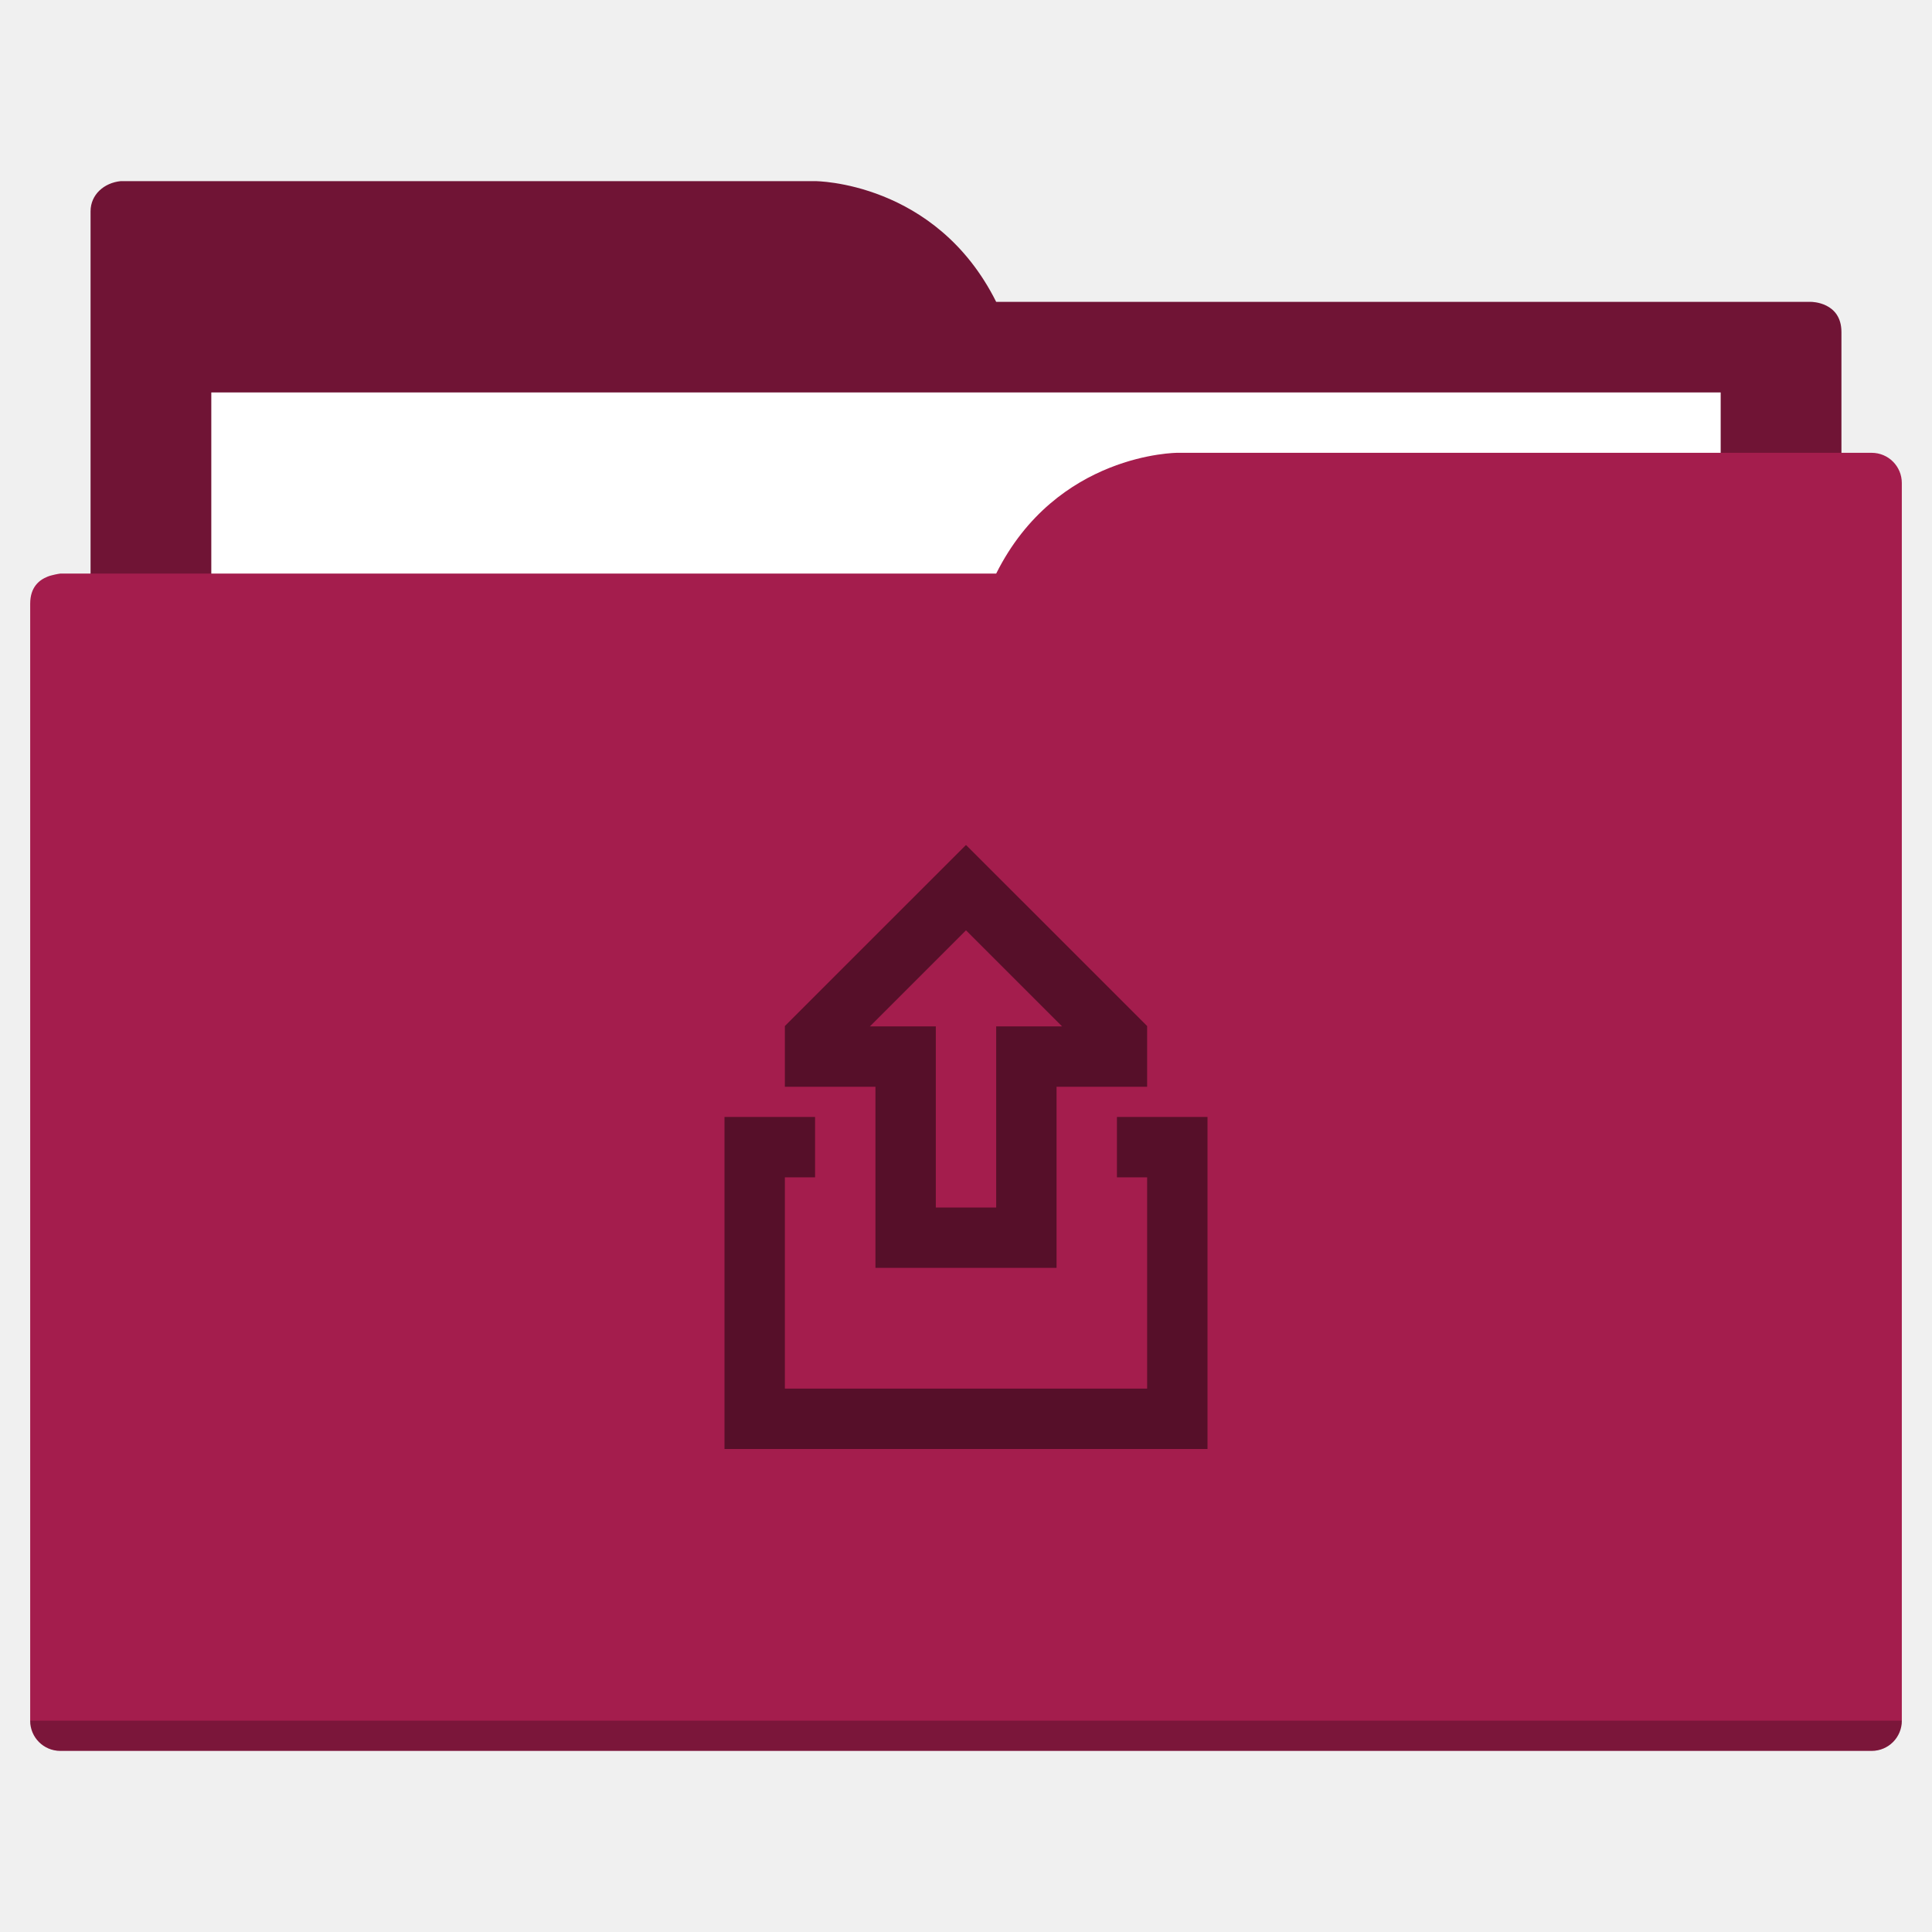
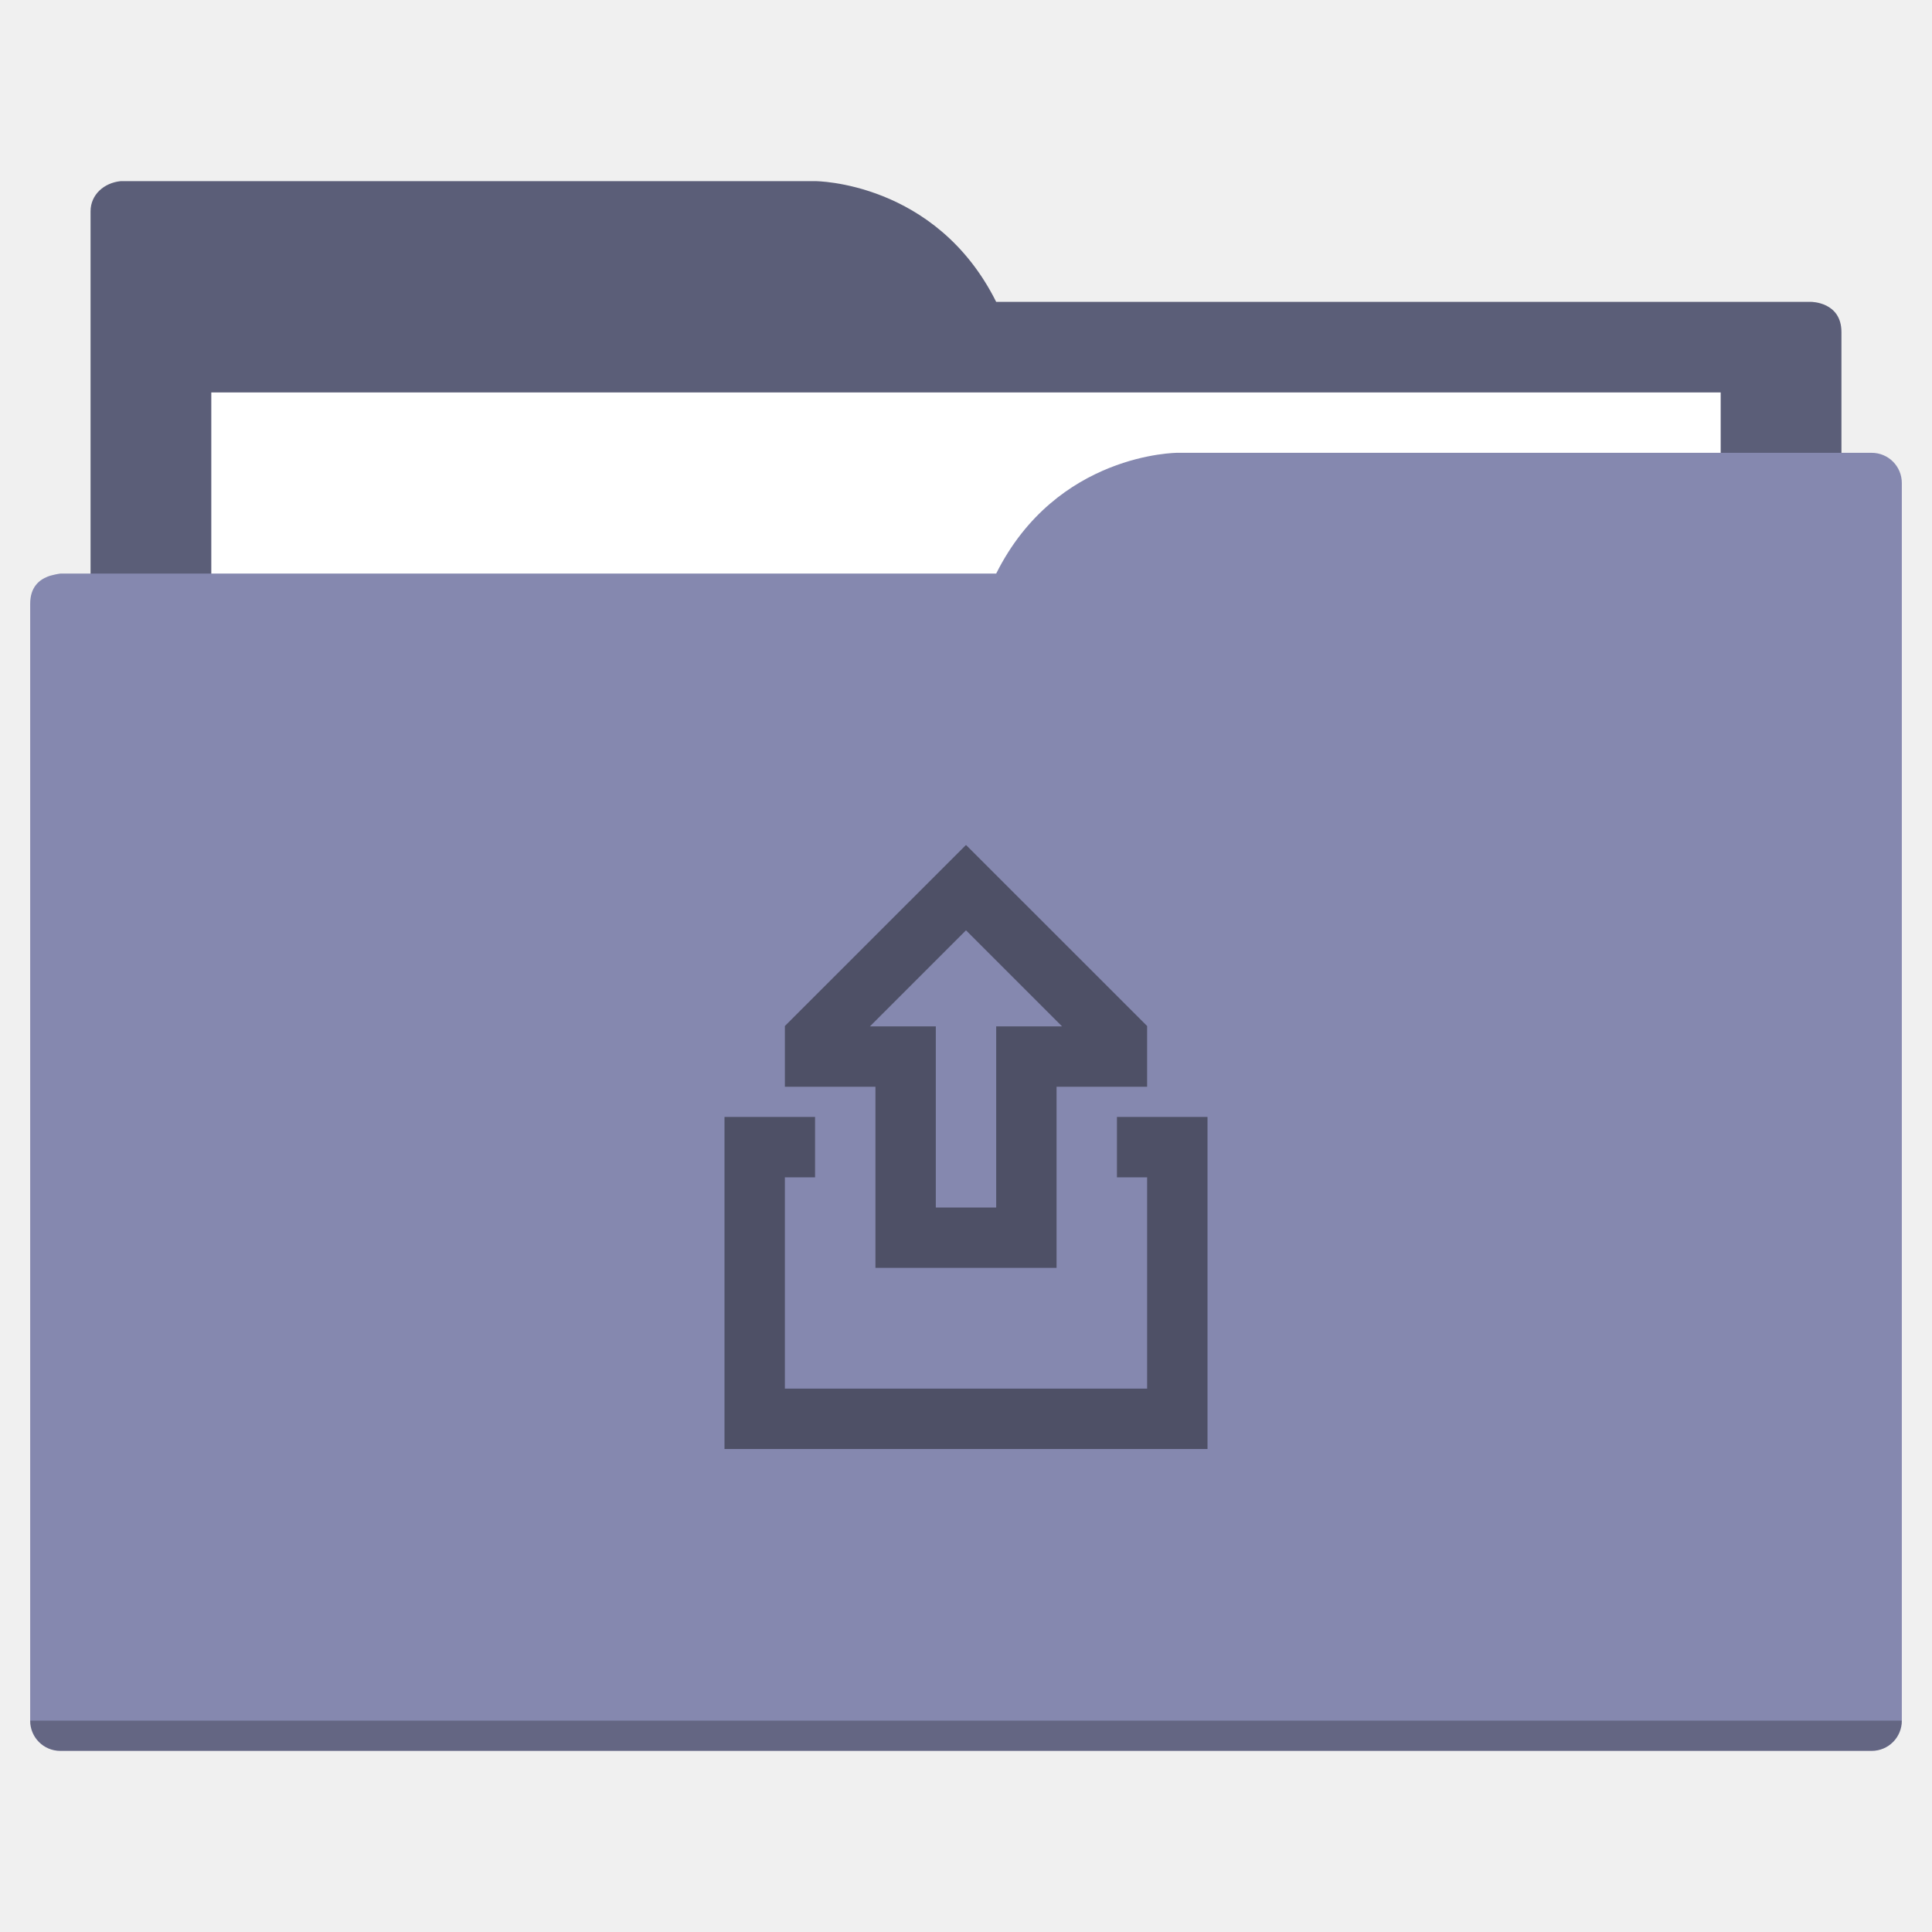
<svg xmlns="http://www.w3.org/2000/svg" width="64" height="64" id="svg5453" version="1.1" viewBox="0 0 64 64">
  <defs id="defs5455" />
  <g id="layer1" transform="translate(-384.5714,-483.798)">
-     <path style="fill:#701435;fill-opacity:1;fill-rule:evenodd;stroke:none;stroke-width:1px;stroke-linecap:butt;stroke-linejoin:miter;stroke-opacity:1" d="M 4 6 C 3.449 6.055 3 6.446 3 7 L 3 9 L 3 49 L 61 49 L 61 14 L 61 13 L 61 11 C 61 10 60 10 60 10 L 58 10 L 37 10 L 33 10 C 31 6 27 6 27 6 L 5 6 L 4 6 z " transform="translate(384.5714,483.798)" id="folderTab-5" />
+     <path style="fill:#5b5e78;fill-opacity:1;fill-rule:evenodd;stroke:none;stroke-width:1px;stroke-linecap:butt;stroke-linejoin:miter;stroke-opacity:1" d="M 4 6 C 3.449 6.055 3 6.446 3 7 L 3 9 L 3 49 L 61 49 L 61 14 L 61 13 L 61 11 C 61 10 60 10 60 10 L 58 10 L 37 10 L 33 10 C 31 6 27 6 27 6 L 5 6 L 4 6 z " transform="translate(384.5714,483.798)" id="folderTab-5" />
    <path style="color:#000000;text-decoration:none;text-decoration-line:none;text-decoration-style:solid;text-decoration-color:#000000;white-space:normal;clip-rule:nonzero;display:inline;overflow:visible;visibility:visible;opacity:1;isolation:auto;mix-blend-mode:normal;color-interpolation:sRGB;color-interpolation-filters:linearRGB;solid-color:#000000;solid-opacity:1;fill:#ffffff;fill-opacity:1;fill-rule:nonzero;stroke:none;stroke-width:1;stroke-linecap:butt;stroke-linejoin:miter;stroke-miterlimit:4;stroke-dasharray:none;stroke-dashoffset:0;stroke-opacity:1;color-rendering:auto;image-rendering:auto;shape-rendering:auto;text-rendering:auto;enable-background:accumulate" d="m 391.571,496.798 50,0 0,32 -50,0 z" id="folderPaper-9" />
-     <path style="fill:#a41d4d;fill-opacity:1;fill-rule:evenodd;stroke:none;stroke-width:1px;stroke-linecap:butt;stroke-linejoin:miter;stroke-opacity:1" d="M 39 15 C 39 15 35 15 33 19 L 29 19 L 4 19 L 2 19 C 2 19 1.868 19.017 1.711 19.059 C 1.665 19.073 1.619 19.081 1.576 19.102 C 1.302 19.211 1 19.445 1 20 L 1 22 L 1 23 L 1 57 C 1 57.554 1.446 58 2 58 L 62 58 C 62.554 58 63 57.554 63 57 L 63 18 L 63 16 C 63 15.446 62.554 15 62 15 L 61 15 L 39 15 z " transform="translate(384.5714,483.798)" id="folderFront-2" />
+     <path style="fill:#8588af;fill-opacity:1;fill-rule:evenodd;stroke:none;stroke-width:1px;stroke-linecap:butt;stroke-linejoin:miter;stroke-opacity:1" d="M 39 15 C 39 15 35 15 33 19 L 29 19 L 4 19 L 2 19 C 2 19 1.868 19.017 1.711 19.059 C 1.665 19.073 1.619 19.081 1.576 19.102 C 1.302 19.211 1 19.445 1 20 L 1 22 L 1 23 L 1 57 C 1 57.554 1.446 58 2 58 L 62 58 C 62.554 58 63 57.554 63 57 L 63 18 L 63 16 C 63 15.446 62.554 15 62 15 L 61 15 L 39 15 z " transform="translate(384.5714,483.798)" id="folderFront-2" />
    <path style="opacity:0.25;fill:#000000;fill-opacity:1;stroke:none" d="m 385.571,540.798 c 0,0.554 0.446,1 1,1 l 60,0 c 0.554,0 1,-0.446 1,-1 z" id="folderShadow-5" />
-     <path style="color:#000000;clip-rule:nonzero;display:inline;overflow:visible;visibility:visible;opacity:1;isolation:auto;mix-blend-mode:normal;color-interpolation:sRGB;color-interpolation-filters:linearRGB;solid-color:#000000;solid-opacity:1;fill:#560f29;fill-opacity:1;fill-rule:nonzero;stroke:none;stroke-width:1;stroke-linecap:butt;stroke-linejoin:miter;stroke-miterlimit:4;stroke-dasharray:none;stroke-dashoffset:0;stroke-opacity:1;color-rendering:auto;image-rendering:auto;shape-rendering:auto;text-rendering:auto;enable-background:accumulate" d="M 31.99,28 26,33.988 26,34 l 0,2 3,0 0,6 6,0 0,-6 3,0 0,-2 0,-0.012 L 32.01,28 32,28 31.99,28 Z M 32,30.818 35.182,34 33,34 l 0,2 0,4 -2,0 0,-4 0,-2 -2.182,0 L 32,30.818 Z M 24,37 l 0,2 0,9 16,0 0,-9 0,-2 -2,0 -1,0 0,2 1,0 0,7 -12,0 0,-7 1,0 0,-2 -1,0 -2,0 z" transform="translate(384.5714,483.798)" id="folderGlyph" />
-     <rect style="color:#000000;clip-rule:nonzero;display:inline;overflow:visible;visibility:visible;opacity:1;isolation:auto;mix-blend-mode:normal;color-interpolation:sRGB;color-interpolation-filters:linearRGB;solid-color:#000000;solid-opacity:1;fill:#701435;fill-opacity:1;fill-rule:nonzero;stroke:none;stroke-width:1;stroke-linecap:butt;stroke-linejoin:miter;stroke-miterlimit:4;stroke-dasharray:none;stroke-dashoffset:0;stroke-opacity:1;color-rendering:auto;image-rendering:auto;shape-rendering:auto;text-rendering:auto;enable-background:accumulate" id="rect4157" width="5" height="5" x="377.571" y="483.798" />
-     <rect style="color:#000000;clip-rule:nonzero;display:inline;overflow:visible;visibility:visible;opacity:1;isolation:auto;mix-blend-mode:normal;color-interpolation:sRGB;color-interpolation-filters:linearRGB;solid-color:#000000;solid-opacity:1;fill:#a41d4d;fill-opacity:1;fill-rule:nonzero;stroke:none;stroke-width:1;stroke-linecap:butt;stroke-linejoin:miter;stroke-miterlimit:4;stroke-dasharray:none;stroke-dashoffset:0;stroke-opacity:1;color-rendering:auto;image-rendering:auto;shape-rendering:auto;text-rendering:auto;enable-background:accumulate" id="rect4157-5" width="5" height="5" x="377.571" y="491.798" />
-     <rect style="color:#000000;clip-rule:nonzero;display:inline;overflow:visible;visibility:visible;opacity:1;isolation:auto;mix-blend-mode:normal;color-interpolation:sRGB;color-interpolation-filters:linearRGB;solid-color:#000000;solid-opacity:1;fill:#560f29;fill-opacity:1;fill-rule:nonzero;stroke:none;stroke-width:1;stroke-linecap:butt;stroke-linejoin:miter;stroke-miterlimit:4;stroke-dasharray:none;stroke-dashoffset:0;stroke-opacity:1;color-rendering:auto;image-rendering:auto;shape-rendering:auto;text-rendering:auto;enable-background:accumulate" id="rect4157-8" width="5" height="5" x="377.571" y="499.798" />
+     <path style="color:#000000;clip-rule:nonzero;display:inline;overflow:visible;visibility:visible;opacity:1;isolation:auto;mix-blend-mode:normal;color-interpolation:sRGB;color-interpolation-filters:linearRGB;solid-color:#000000;solid-opacity:1;fill:#4e5066;fill-opacity:1;fill-rule:nonzero;stroke:none;stroke-width:1;stroke-linecap:butt;stroke-linejoin:miter;stroke-miterlimit:4;stroke-dasharray:none;stroke-dashoffset:0;stroke-opacity:1;color-rendering:auto;image-rendering:auto;shape-rendering:auto;text-rendering:auto;enable-background:accumulate" d="M 31.99,28 26,33.988 26,34 l 0,2 3,0 0,6 6,0 0,-6 3,0 0,-2 0,-0.012 L 32.01,28 32,28 31.99,28 Z M 32,30.818 35.182,34 33,34 l 0,2 0,4 -2,0 0,-4 0,-2 -2.182,0 L 32,30.818 Z M 24,37 l 0,2 0,9 16,0 0,-9 0,-2 -2,0 -1,0 0,2 1,0 0,7 -12,0 0,-7 1,0 0,-2 -1,0 -2,0 z" transform="translate(384.5714,483.798)" id="folderGlyph" />
+     <rect style="color:#000000;clip-rule:nonzero;display:inline;overflow:visible;visibility:visible;opacity:1;isolation:auto;mix-blend-mode:normal;color-interpolation:sRGB;color-interpolation-filters:linearRGB;solid-color:#000000;solid-opacity:1;fill:#5b5e78;fill-opacity:1;fill-rule:nonzero;stroke:none;stroke-width:1;stroke-linecap:butt;stroke-linejoin:miter;stroke-miterlimit:4;stroke-dasharray:none;stroke-dashoffset:0;stroke-opacity:1;color-rendering:auto;image-rendering:auto;shape-rendering:auto;text-rendering:auto;enable-background:accumulate" id="rect4157" width="5" height="5" x="377.571" y="483.798" />
+     <rect style="color:#000000;clip-rule:nonzero;display:inline;overflow:visible;visibility:visible;opacity:1;isolation:auto;mix-blend-mode:normal;color-interpolation:sRGB;color-interpolation-filters:linearRGB;solid-color:#000000;solid-opacity:1;fill:#8588af;fill-opacity:1;fill-rule:nonzero;stroke:none;stroke-width:1;stroke-linecap:butt;stroke-linejoin:miter;stroke-miterlimit:4;stroke-dasharray:none;stroke-dashoffset:0;stroke-opacity:1;color-rendering:auto;image-rendering:auto;shape-rendering:auto;text-rendering:auto;enable-background:accumulate" id="rect4157-5" width="5" height="5" x="377.571" y="491.798" />
+     <rect style="color:#000000;clip-rule:nonzero;display:inline;overflow:visible;visibility:visible;opacity:1;isolation:auto;mix-blend-mode:normal;color-interpolation:sRGB;color-interpolation-filters:linearRGB;solid-color:#000000;solid-opacity:1;fill:#4e5066;fill-opacity:1;fill-rule:nonzero;stroke:none;stroke-width:1;stroke-linecap:butt;stroke-linejoin:miter;stroke-miterlimit:4;stroke-dasharray:none;stroke-dashoffset:0;stroke-opacity:1;color-rendering:auto;image-rendering:auto;shape-rendering:auto;text-rendering:auto;enable-background:accumulate" id="rect4157-8" width="5" height="5" x="377.571" y="499.798" />
  </g>
</svg>
